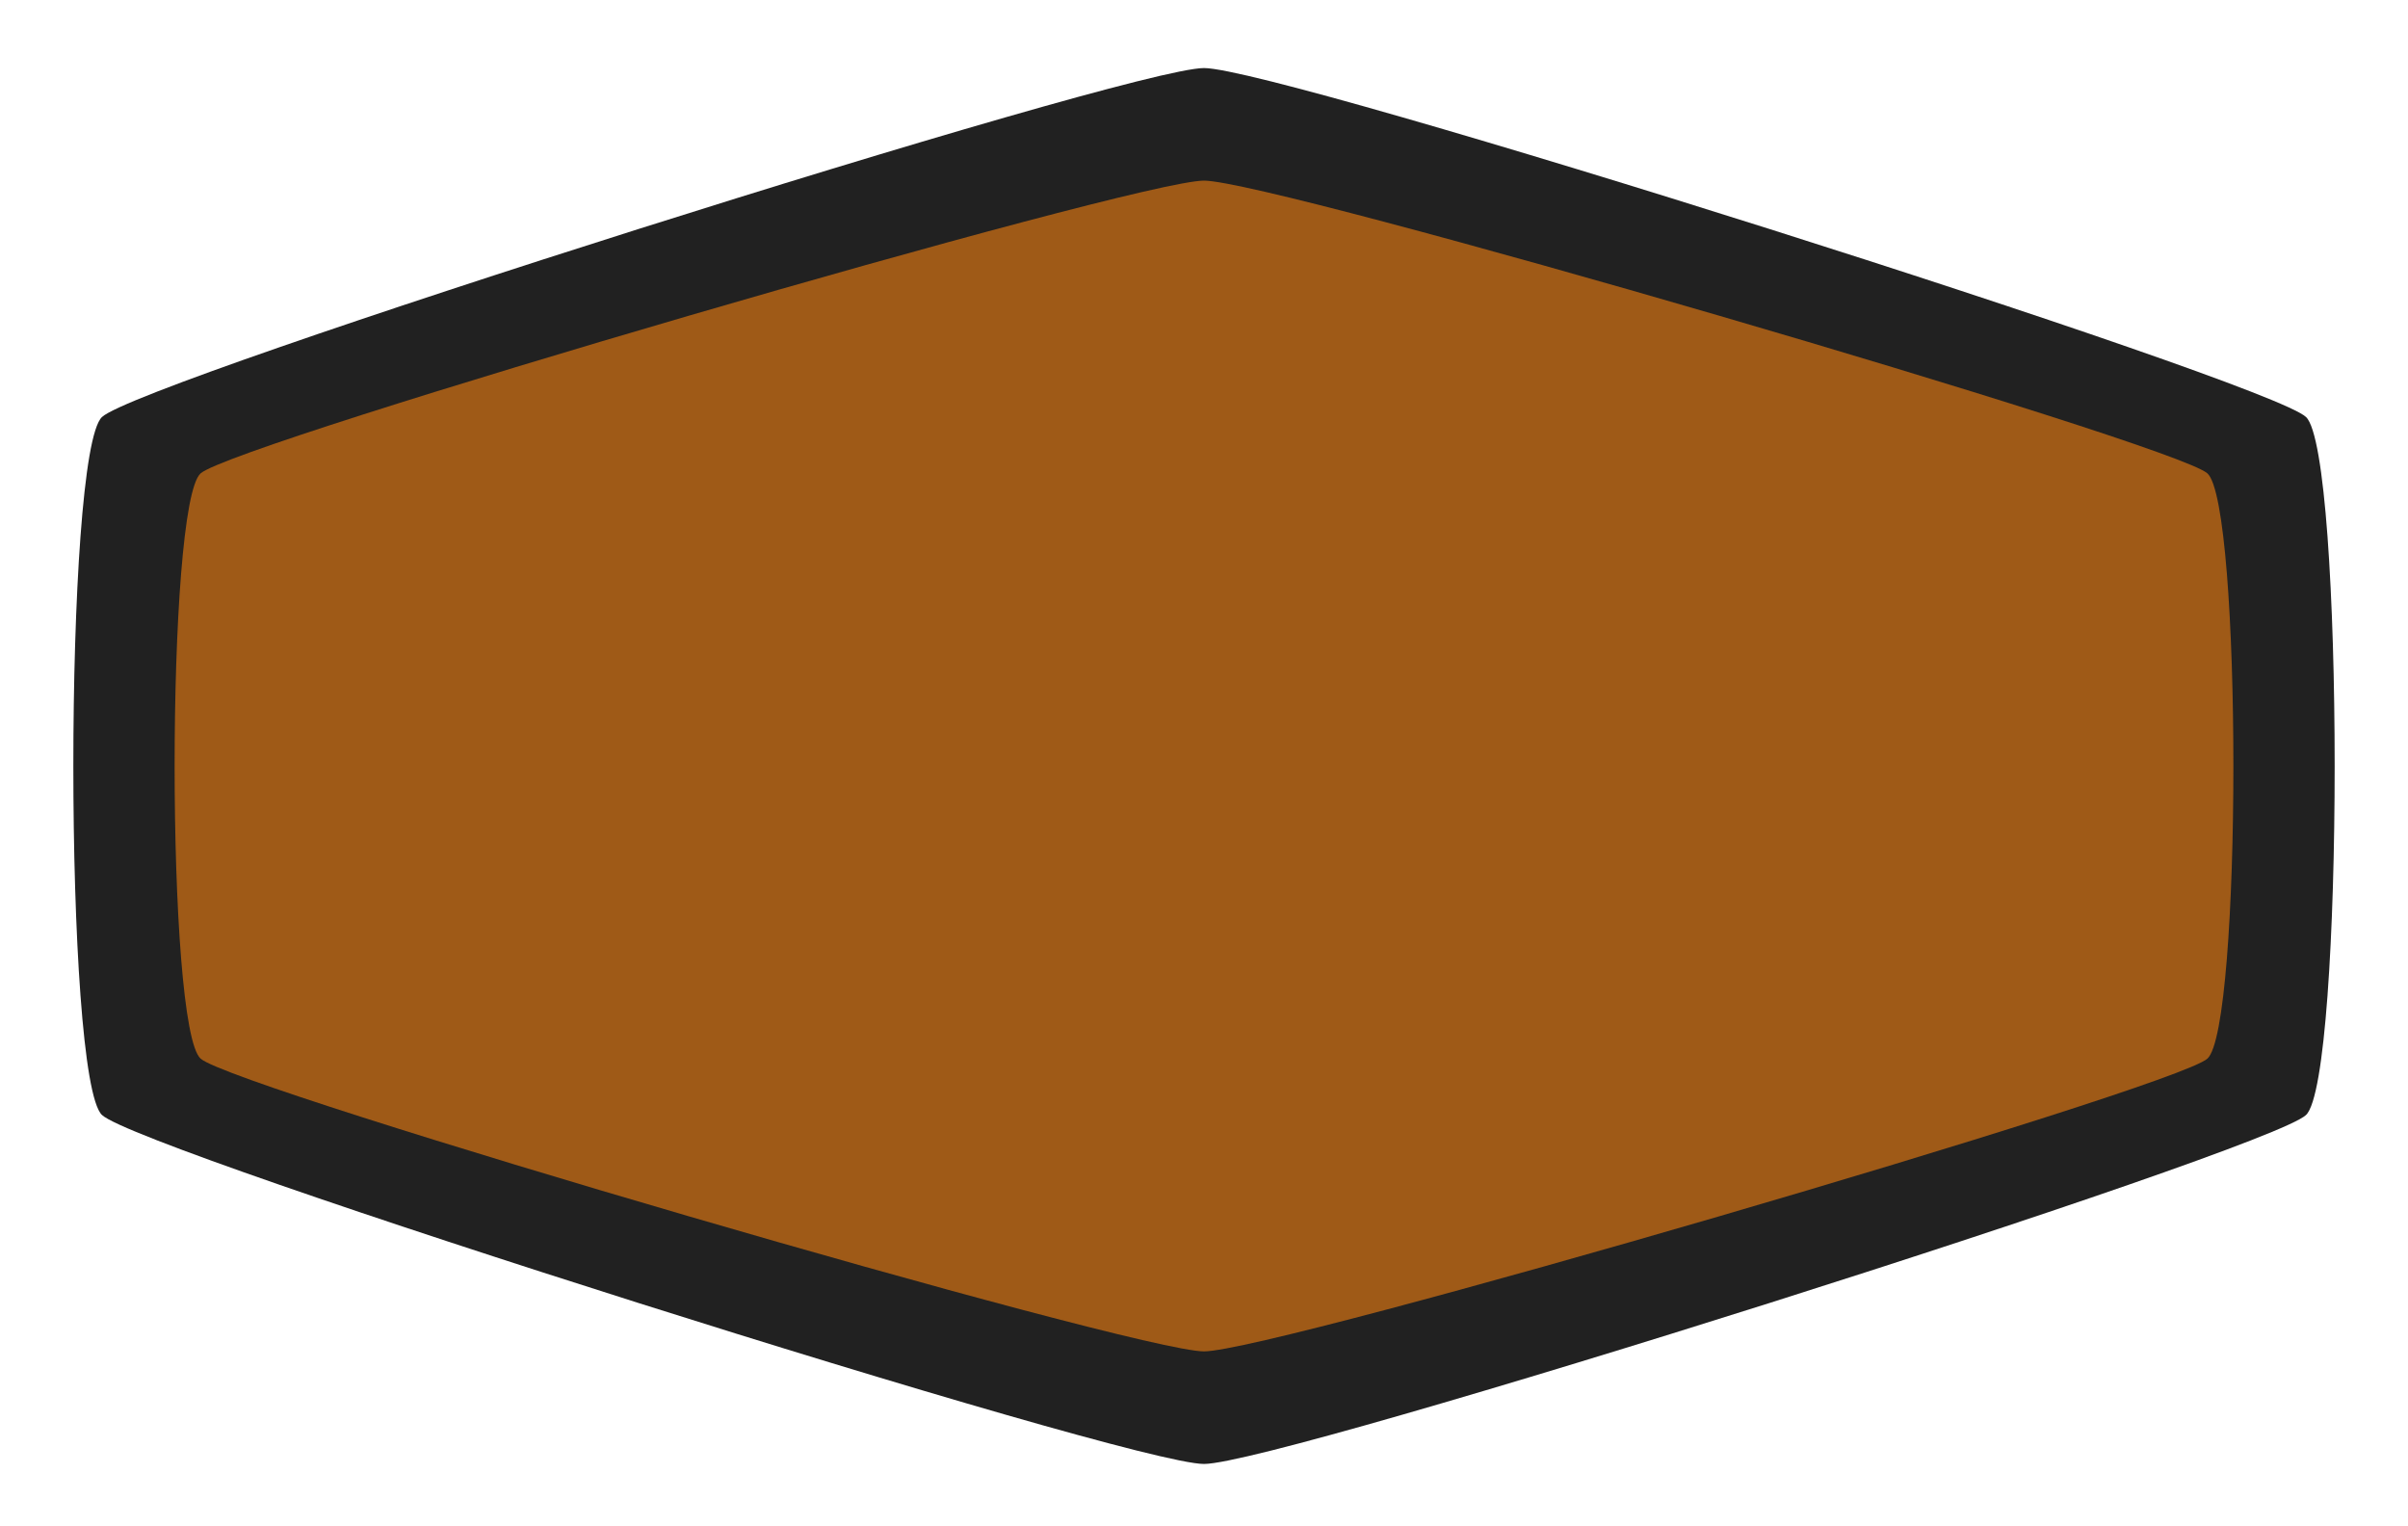
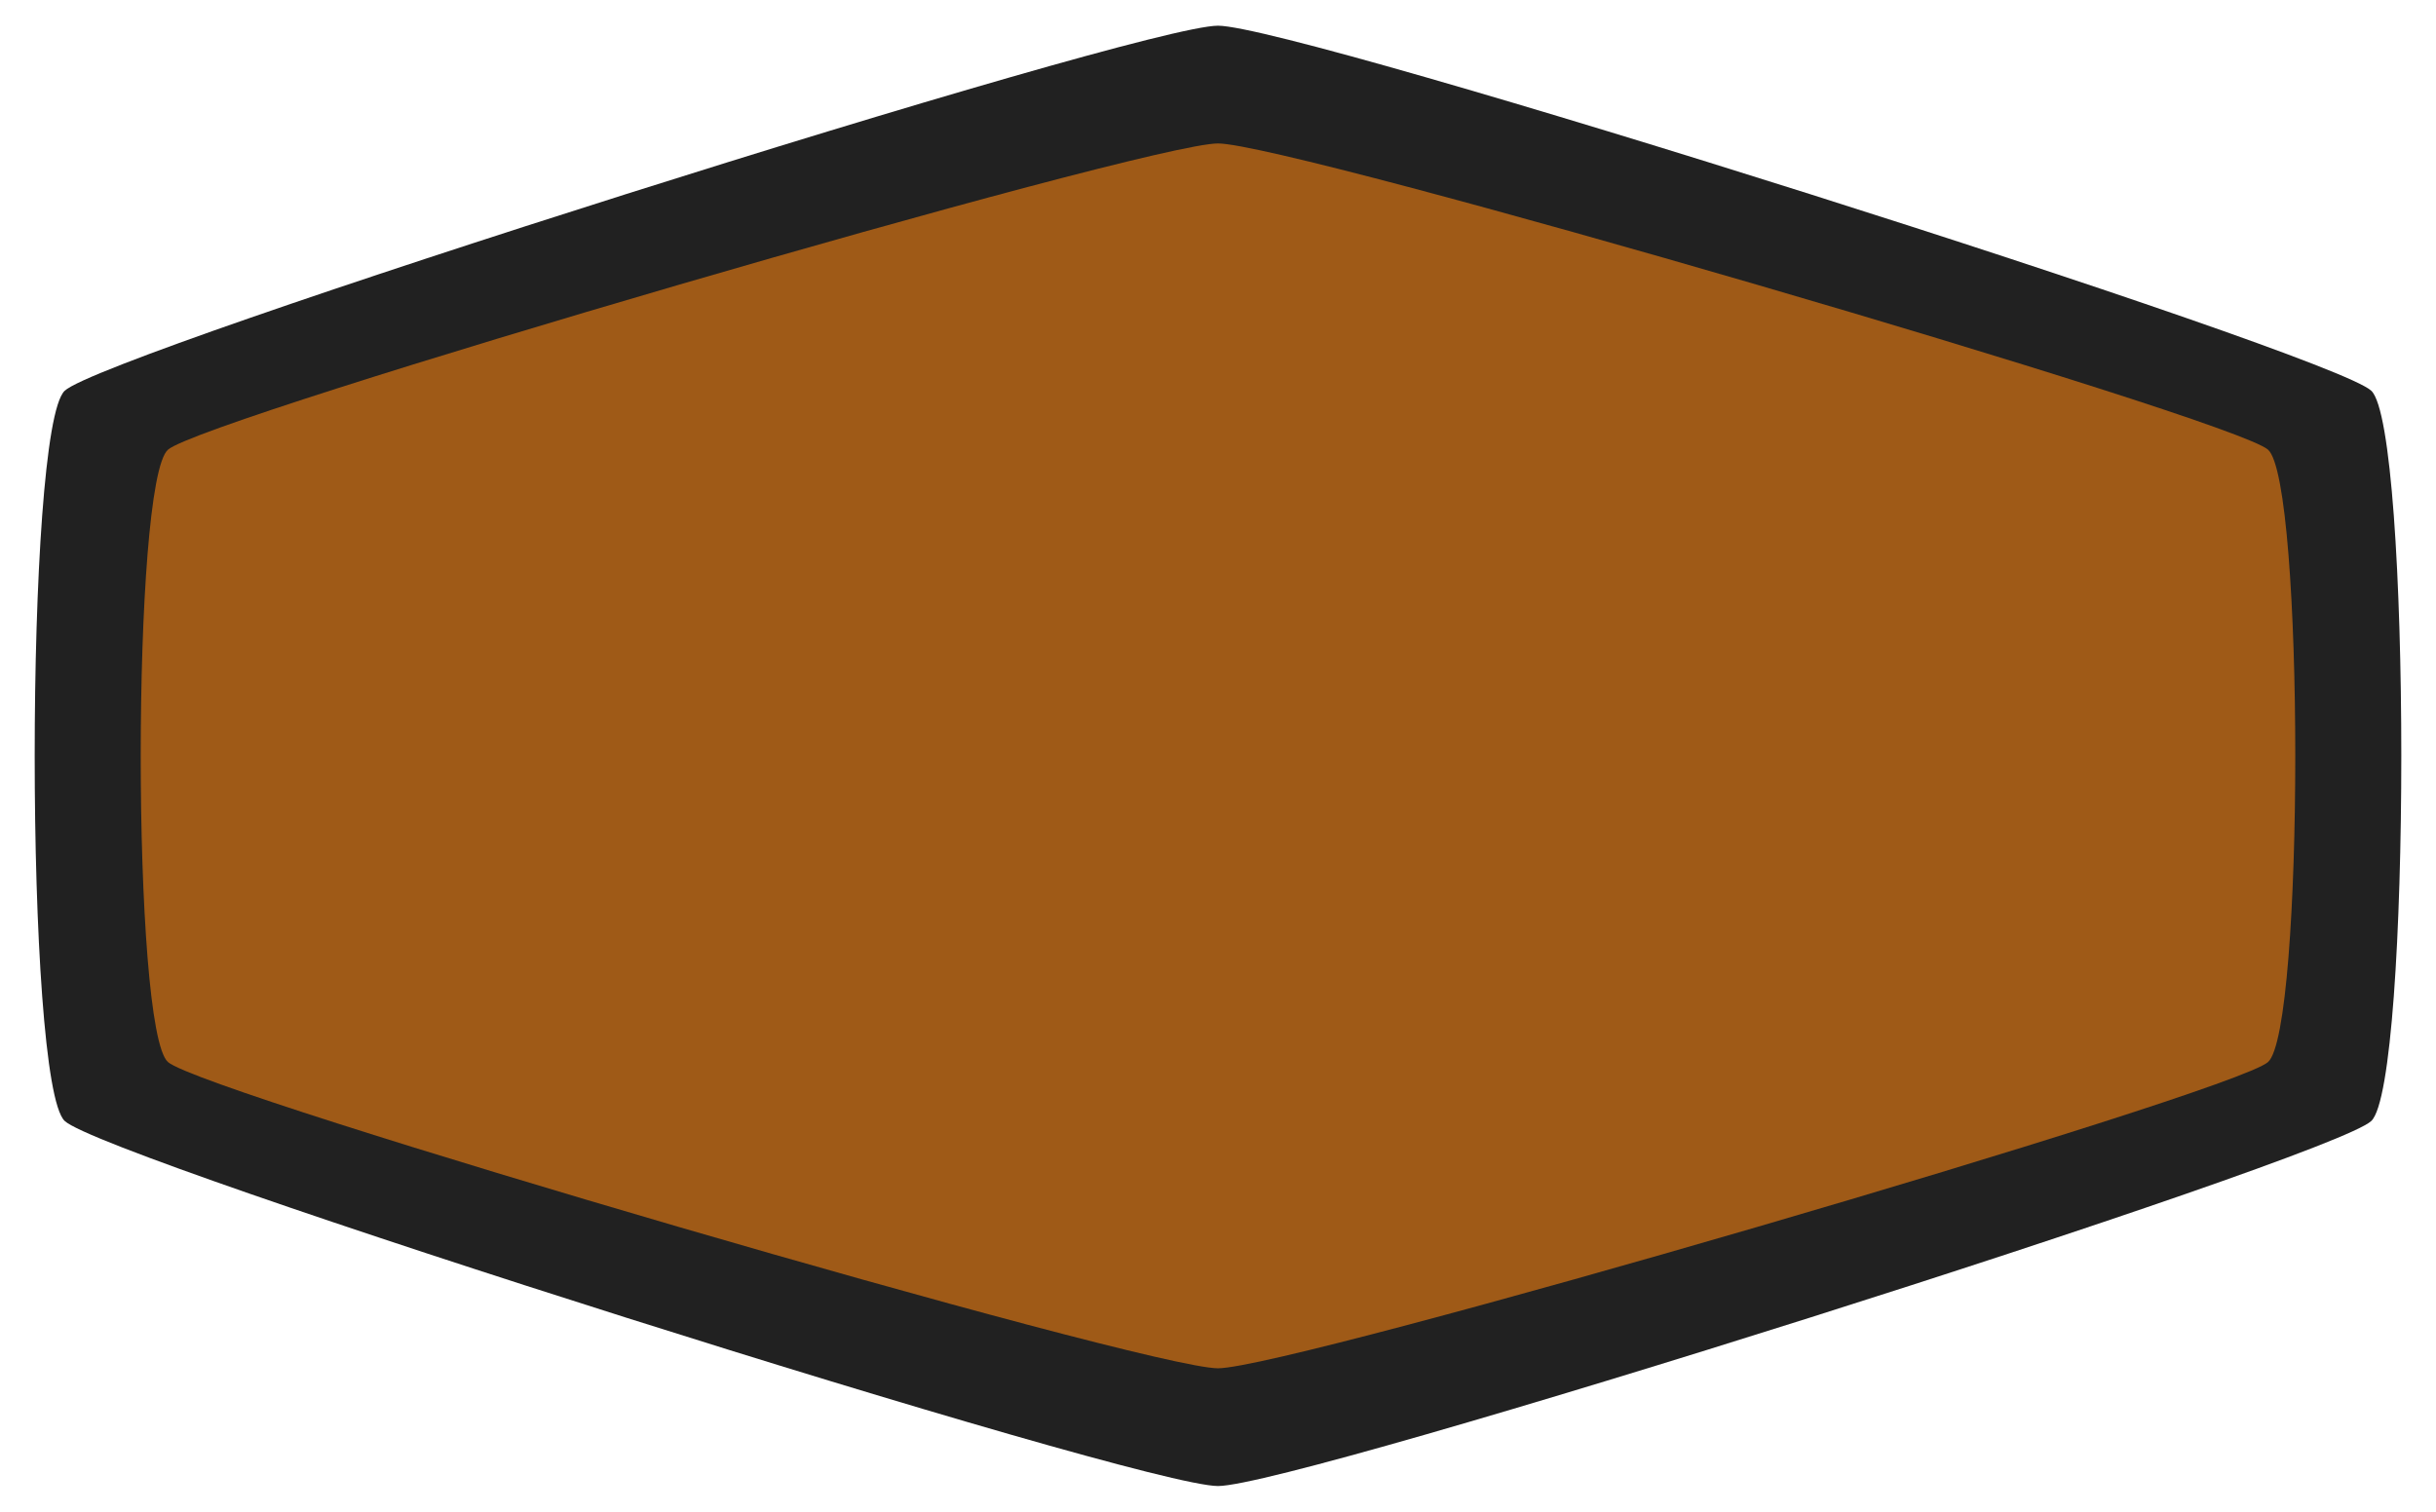
- <svg xmlns="http://www.w3.org/2000/svg" height="19" viewBox="0 0 30 19" width="30">
-   <path d="m49.367 34.576c-.824 1.427-22.14 13.734-23.788 13.734s-22.964-12.307-23.788-13.734c-.824-1.427-.824-26.041 0-27.468.824-1.427 22.14-13.734 23.788-13.734s22.964 12.307 23.788 13.734c.824 1.427.824 26.041 0 27.468z" fill="#212121" transform="matrix(.5771645 0 0 .3165033 .236739 2.944845)" />
-   <path d="m49.367 34.576c-.824 1.427-22.14 13.734-23.788 13.734s-22.964-12.307-23.788-13.734c-.824-1.427-.824-26.041 0-27.468.824-1.427 22.14-13.734 23.788-13.734s22.964 12.307 23.788 13.734c.824 1.427.824 26.041 0 27.468z" fill="#9f5a17" transform="matrix(.5254686 0 0 .265457 1.559066 4.008757)" />
+ <svg xmlns="http://www.w3.org/2000/svg" height="18" viewBox="0 0 29 18" width="29">
+   <path d="M 28.23,13.347 C 27.754,13.799 15.451,17.694 14.5,17.694 c -0.951,0 -13.254,-3.895 -13.73,-4.347 -0.476,-0.452 -0.476,-8.242 10e-8,-8.694 C 1.246,4.201 13.549,0.306 14.5,0.306 c 0.951,0 13.254,3.895 13.73,4.347 0.476,0.452 0.476,8.242 0,8.694 z" fill="#212121" style="stroke-width:0.427" />
+   <path d="m 27,12.646 c -0.433,0.379 -11.634,3.646 -12.5,3.646 -0.866,0 -12.067,-3.267 -12.5,-3.646 C 1.567,12.267 1.567,5.733 2,5.354 2.433,4.975 13.634,1.708 14.5,1.708 c 0.866,0 12.067,3.267 12.5,3.646 0.433,0.379 0.433,6.913 0,7.292 z" fill="#9f5a17" style="stroke-width:0.373" />
</svg>
